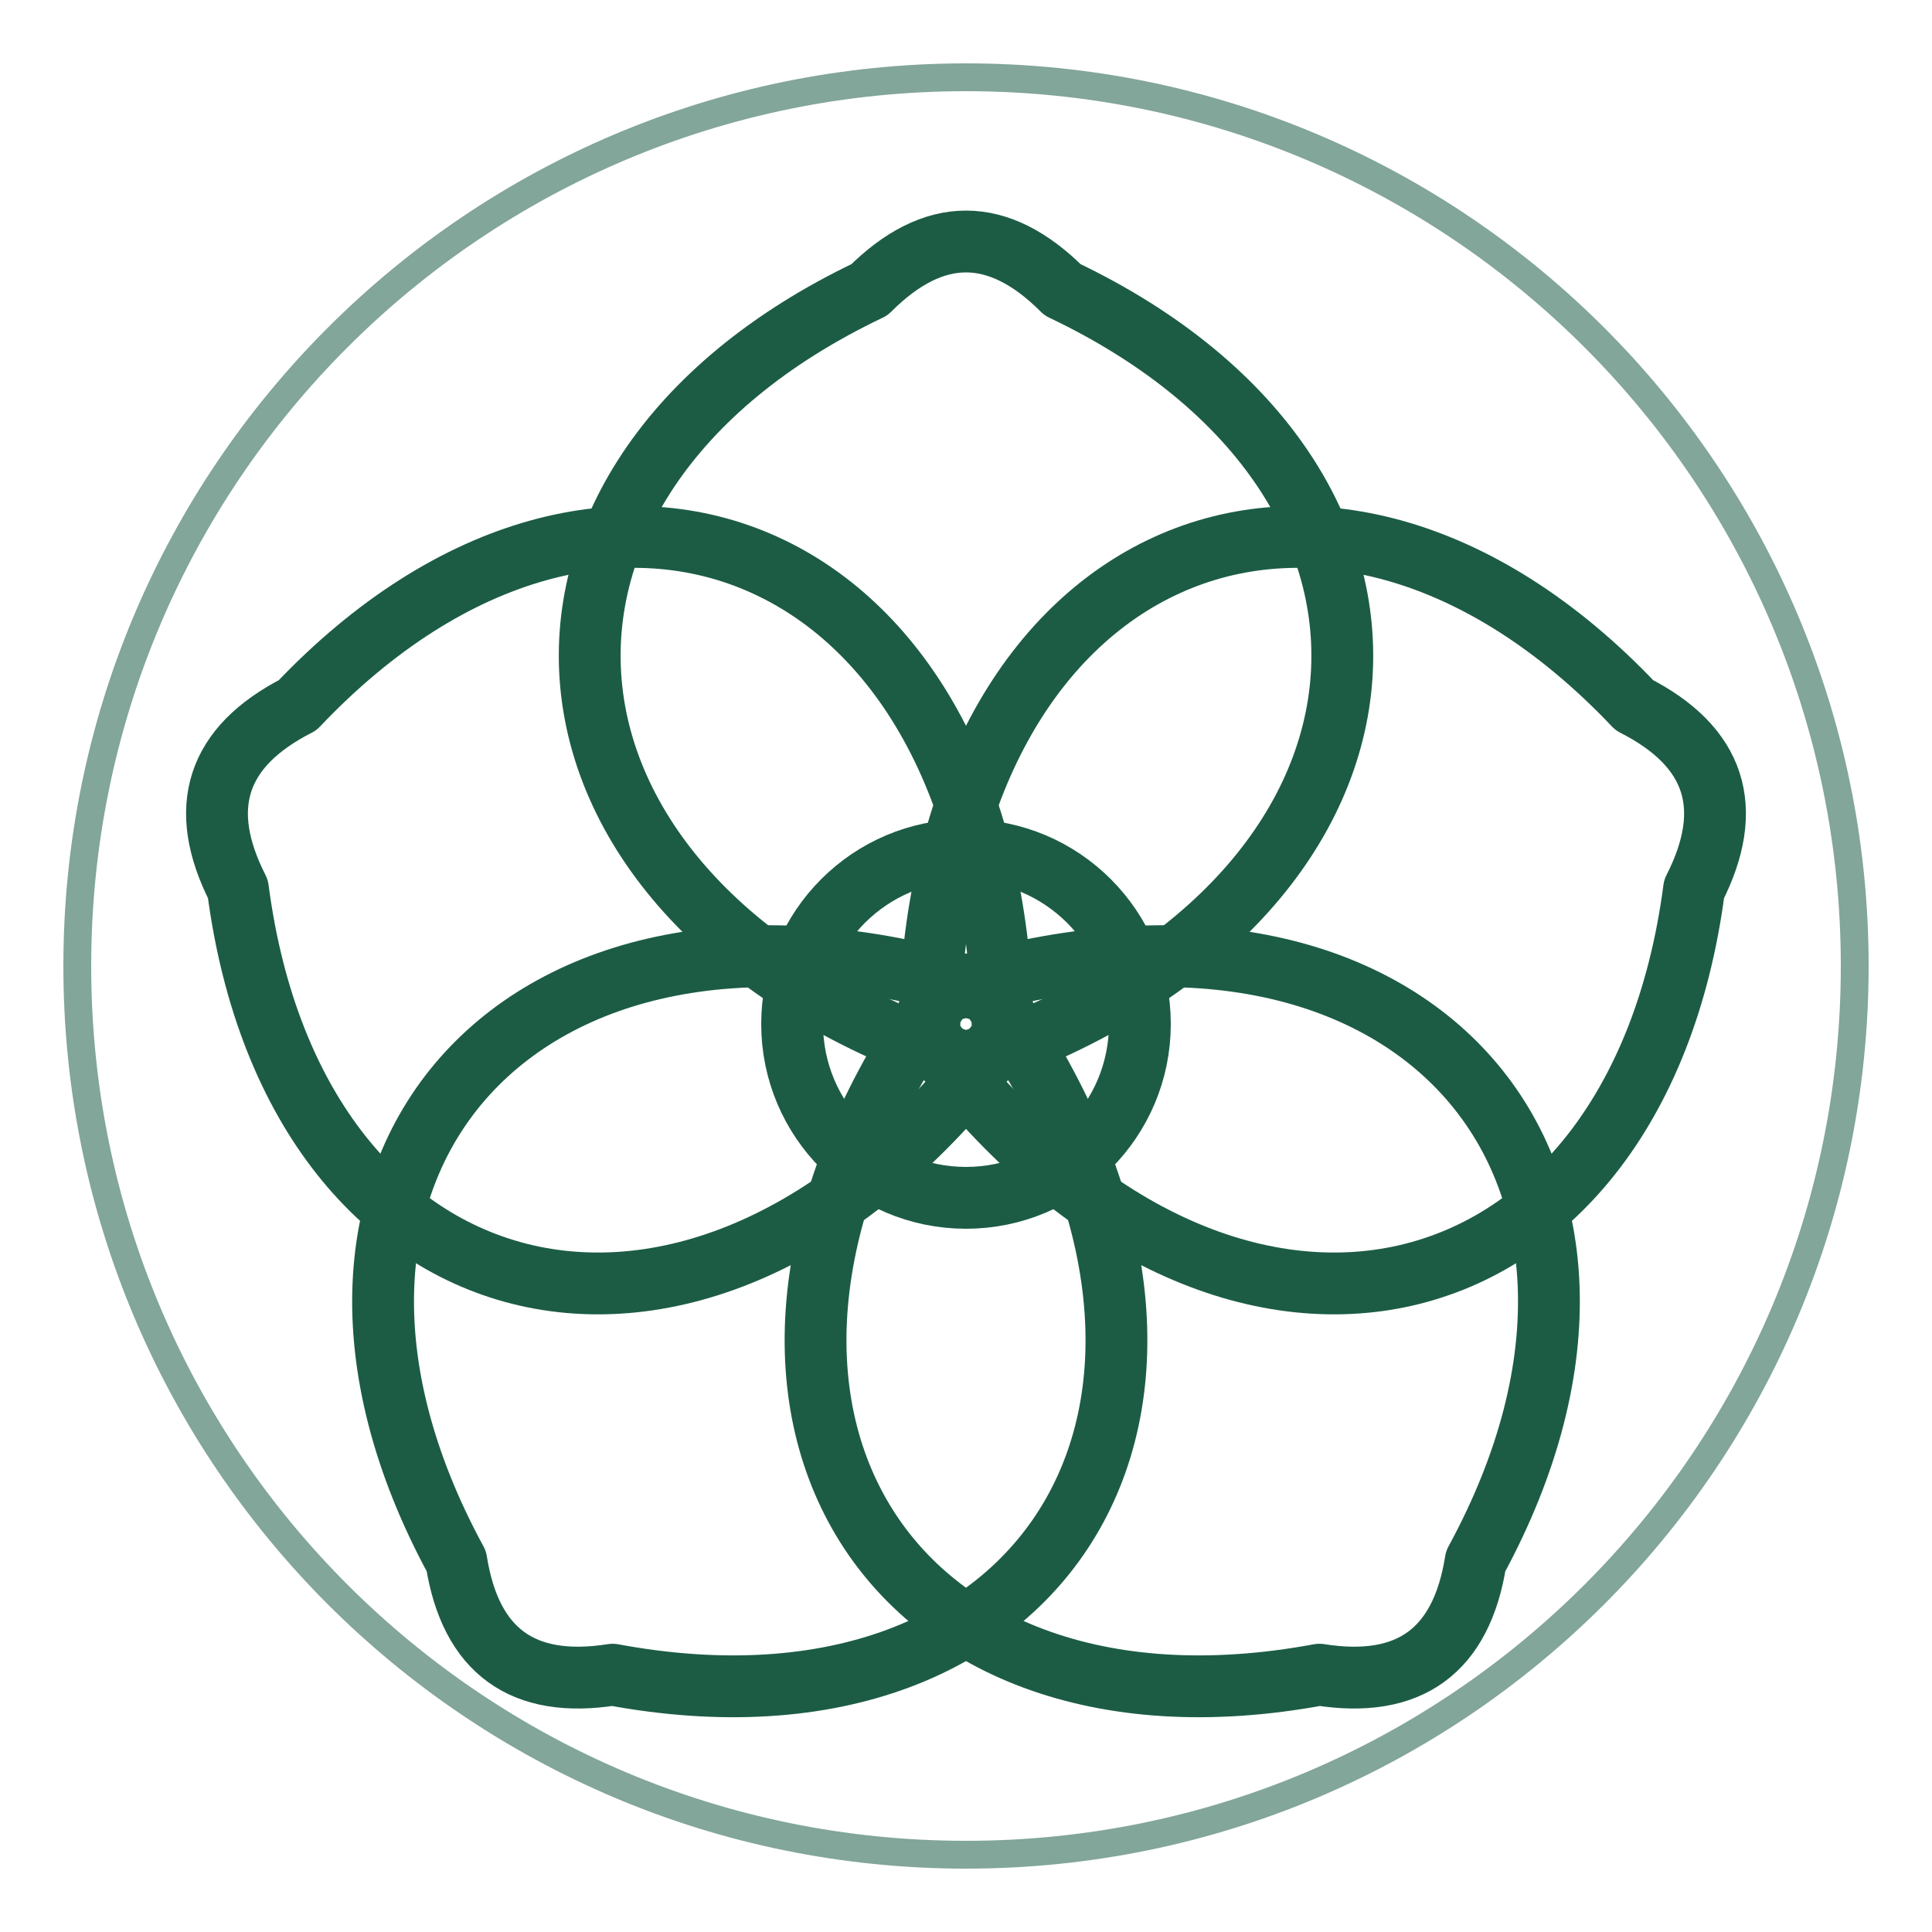
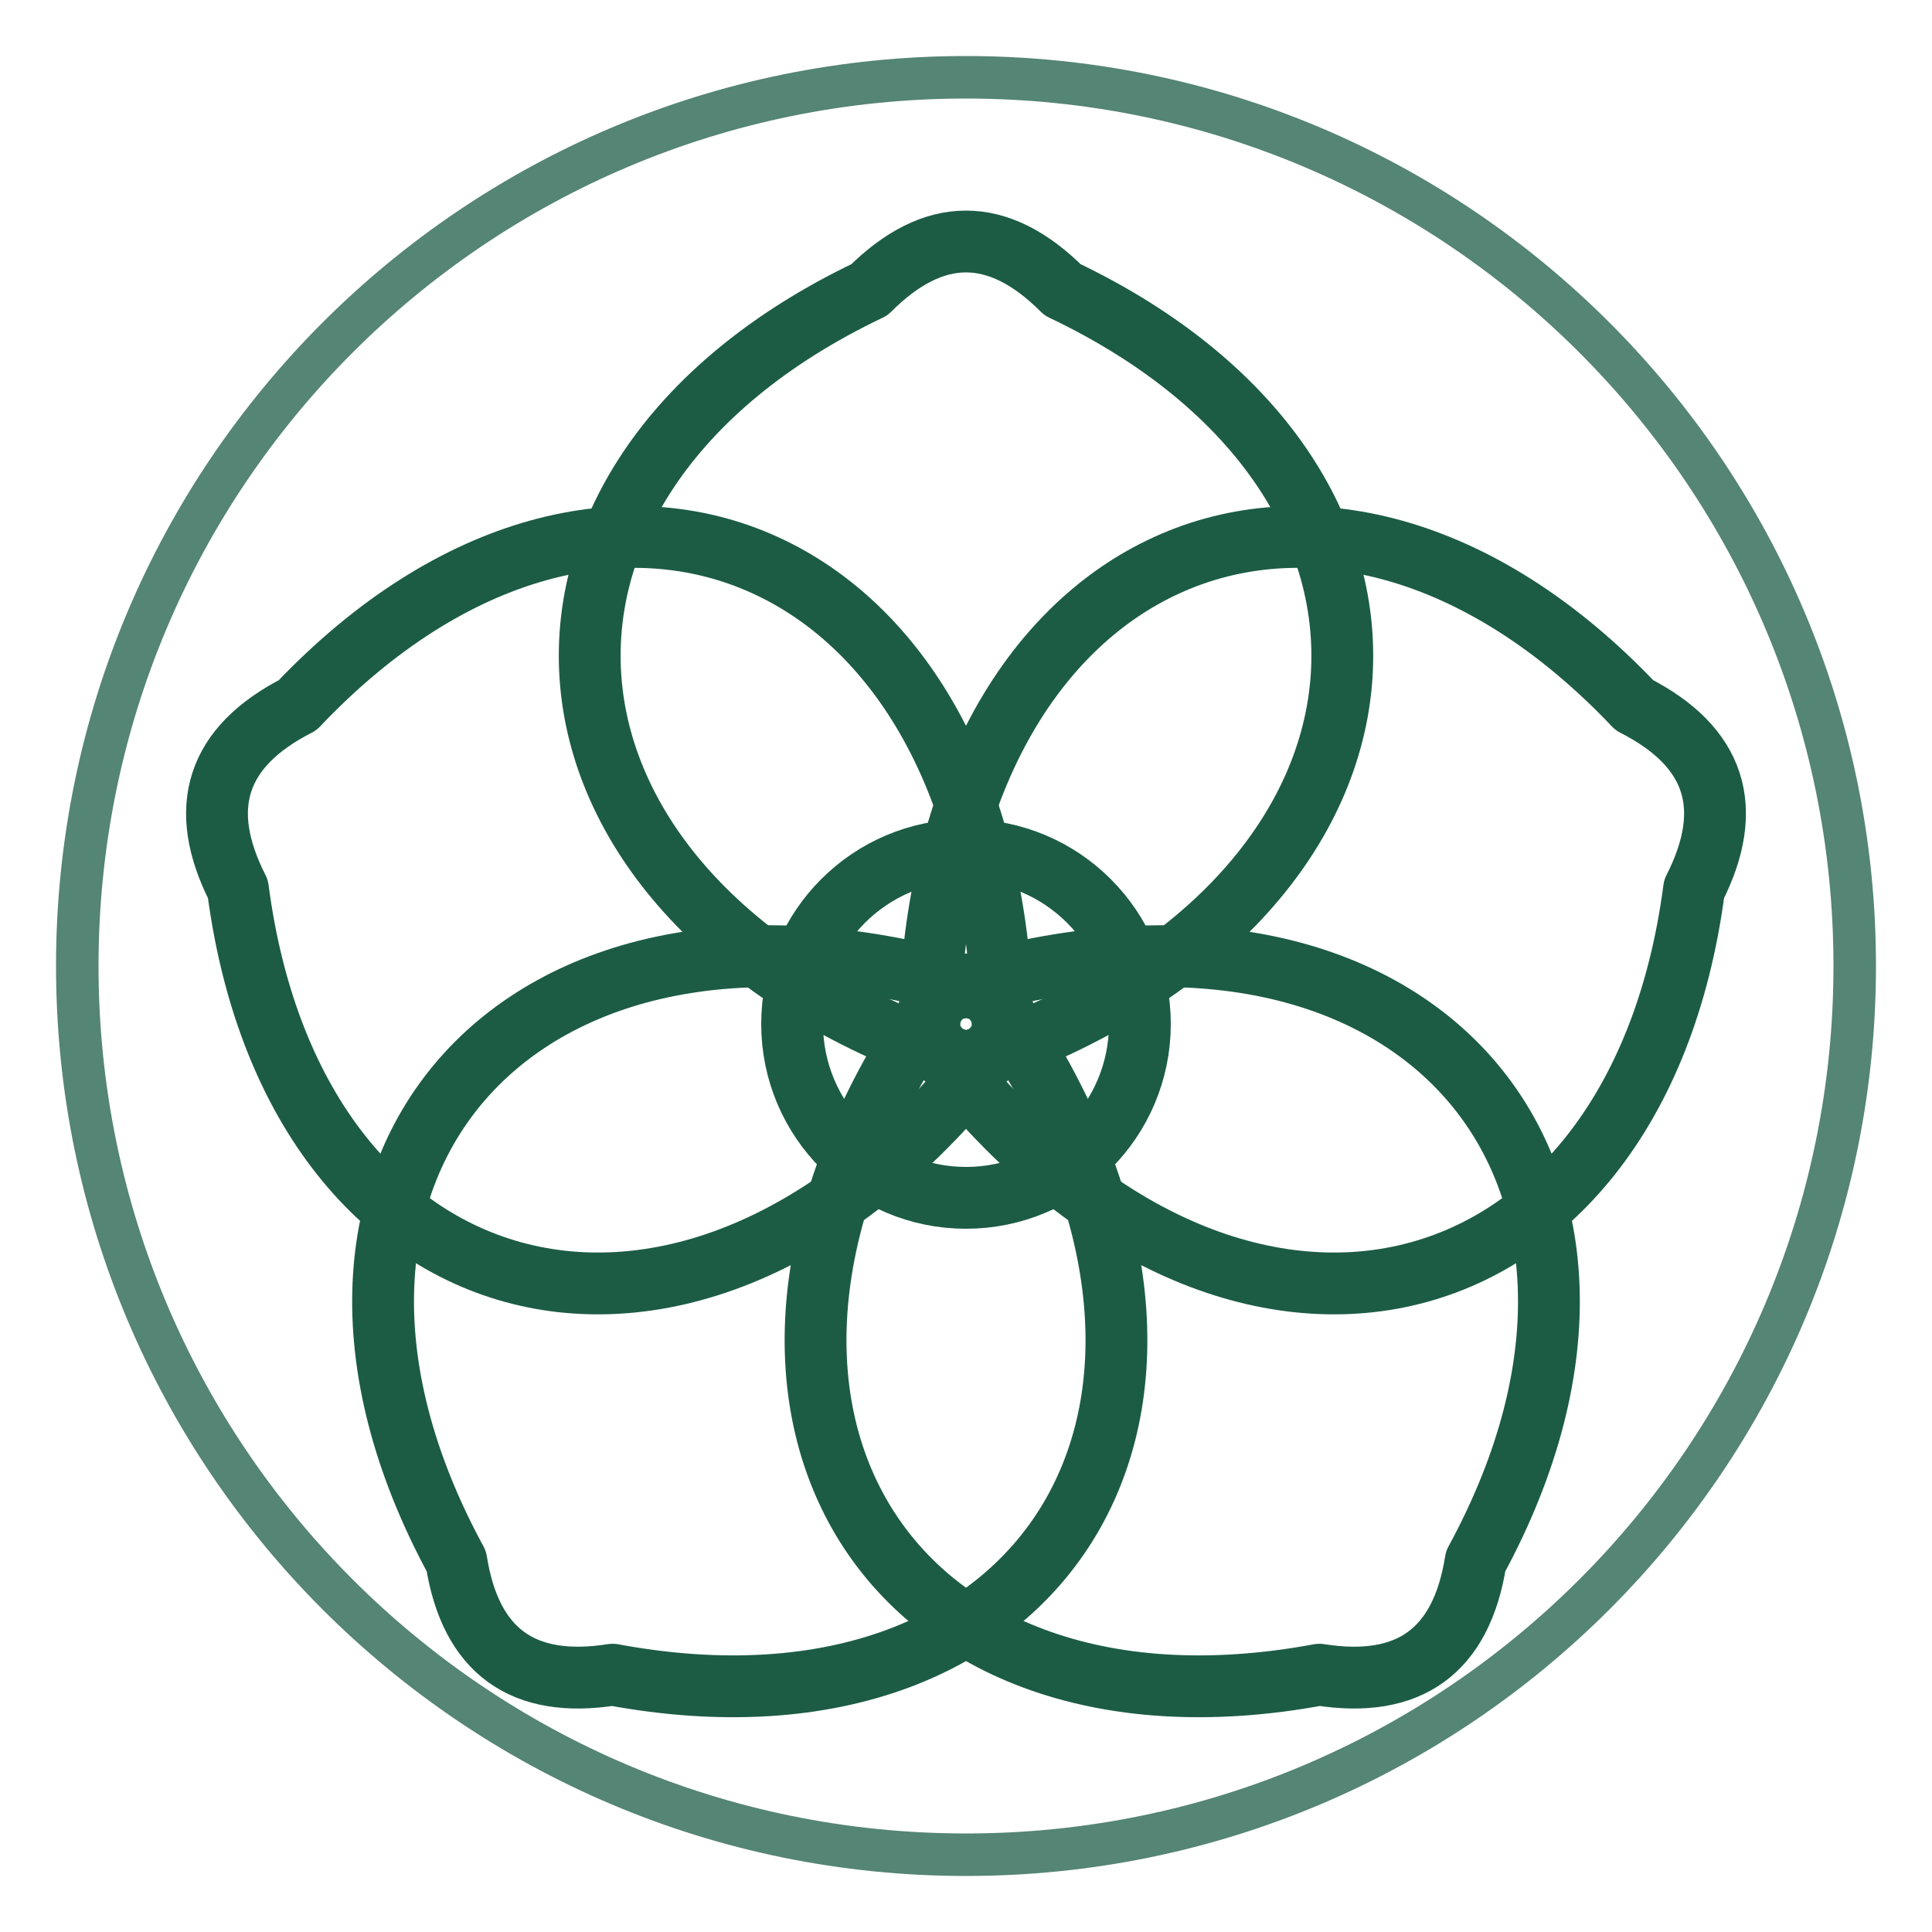
<svg xmlns="http://www.w3.org/2000/svg" viewBox="0 0 100 100" role="img" aria-label="so-creative">
  <g fill="none" stroke="#1c5c45" stroke-width="3.2" stroke-linejoin="round" stroke-linecap="round">
-     <circle cx="50" cy="50" r="46" stroke-width="1.44" opacity="0.55" />
+     <circle cx="50" cy="50" r="46" stroke-width="2.2" opacity="0.75" />
    <g transform="translate(0 3)">
      <path d="M 50 52 C 26 44, 24 22, 45 12 Q 50 7, 55 12 C 76 22, 74 44, 50 52 Z" transform="rotate(0 50 50)" />
      <path d="M 50 52 C 26 44, 24 22, 45 12 Q 50 7, 55 12 C 76 22, 74 44, 50 52 Z" transform="rotate(72 50 50)" />
      <path d="M 50 52 C 26 44, 24 22, 45 12 Q 50 7, 55 12 C 76 22, 74 44, 50 52 Z" transform="rotate(144 50 50)" />
      <path d="M 50 52 C 26 44, 24 22, 45 12 Q 50 7, 55 12 C 76 22, 74 44, 50 52 Z" transform="rotate(216 50 50)" />
      <path d="M 50 52 C 26 44, 24 22, 45 12 Q 50 7, 55 12 C 76 22, 74 44, 50 52 Z" transform="rotate(288 50 50)" />
      <circle cx="50" cy="50" r="9" />
    </g>
  </g>
</svg>
